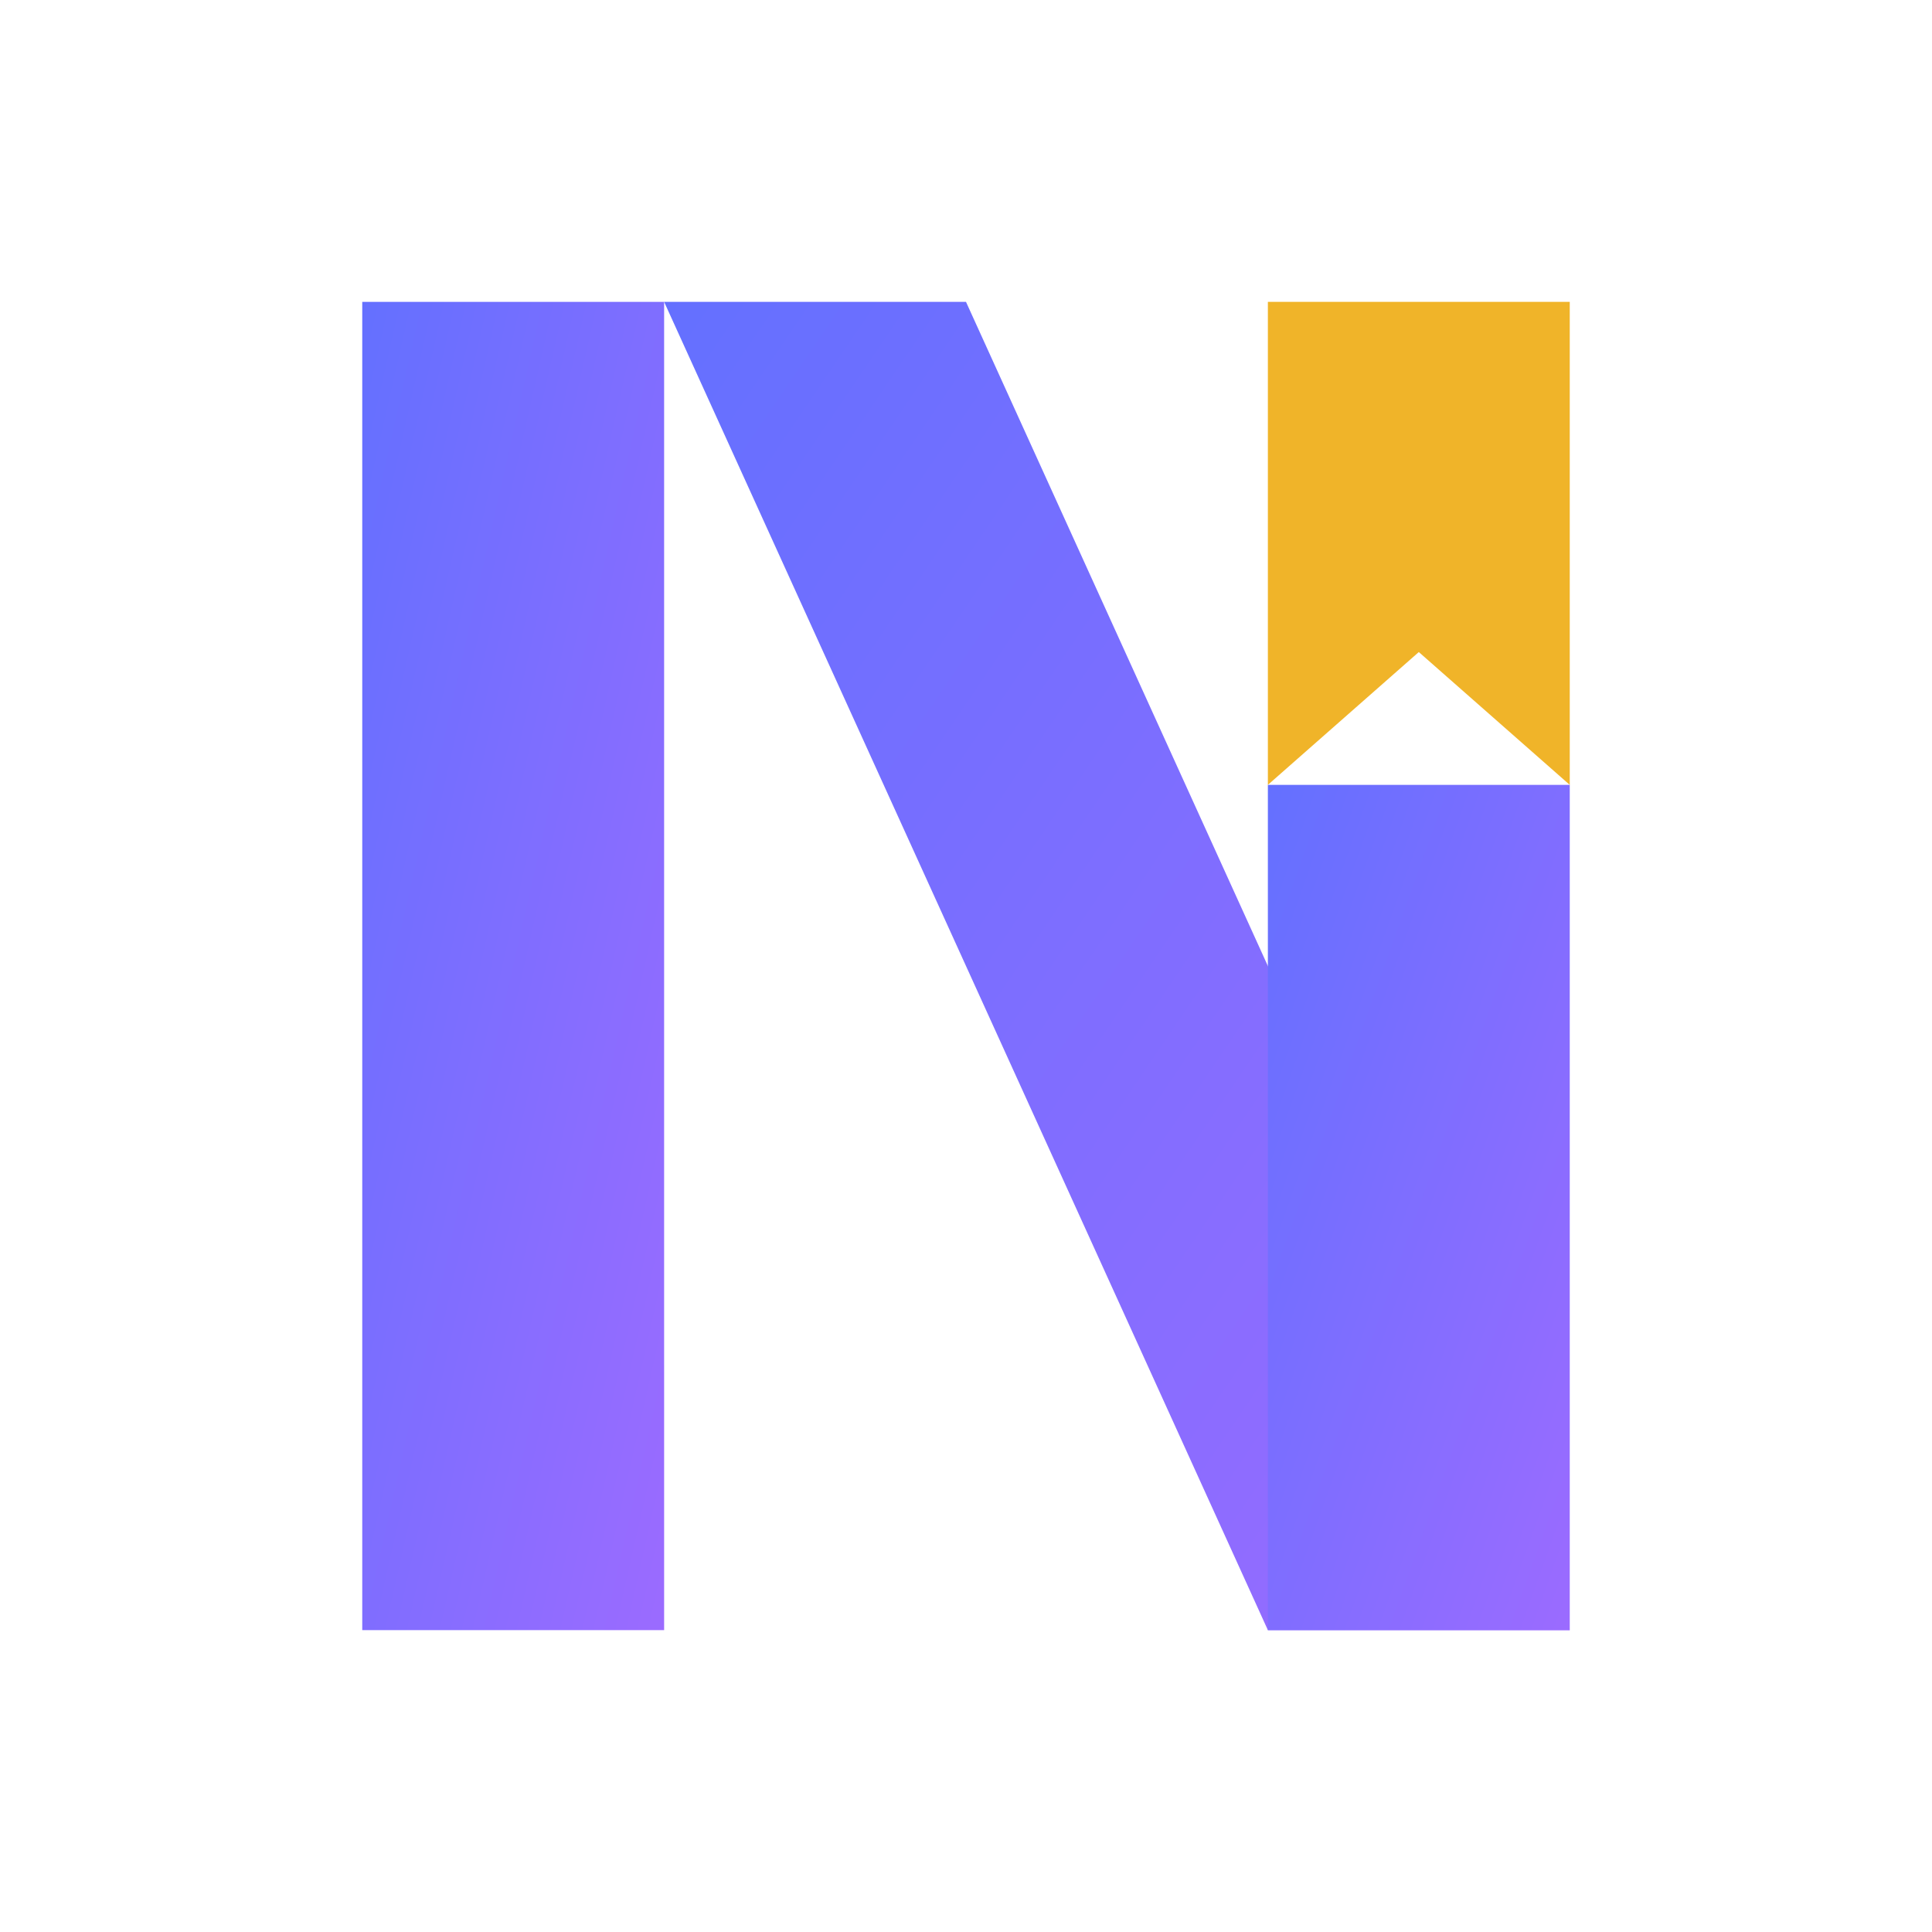
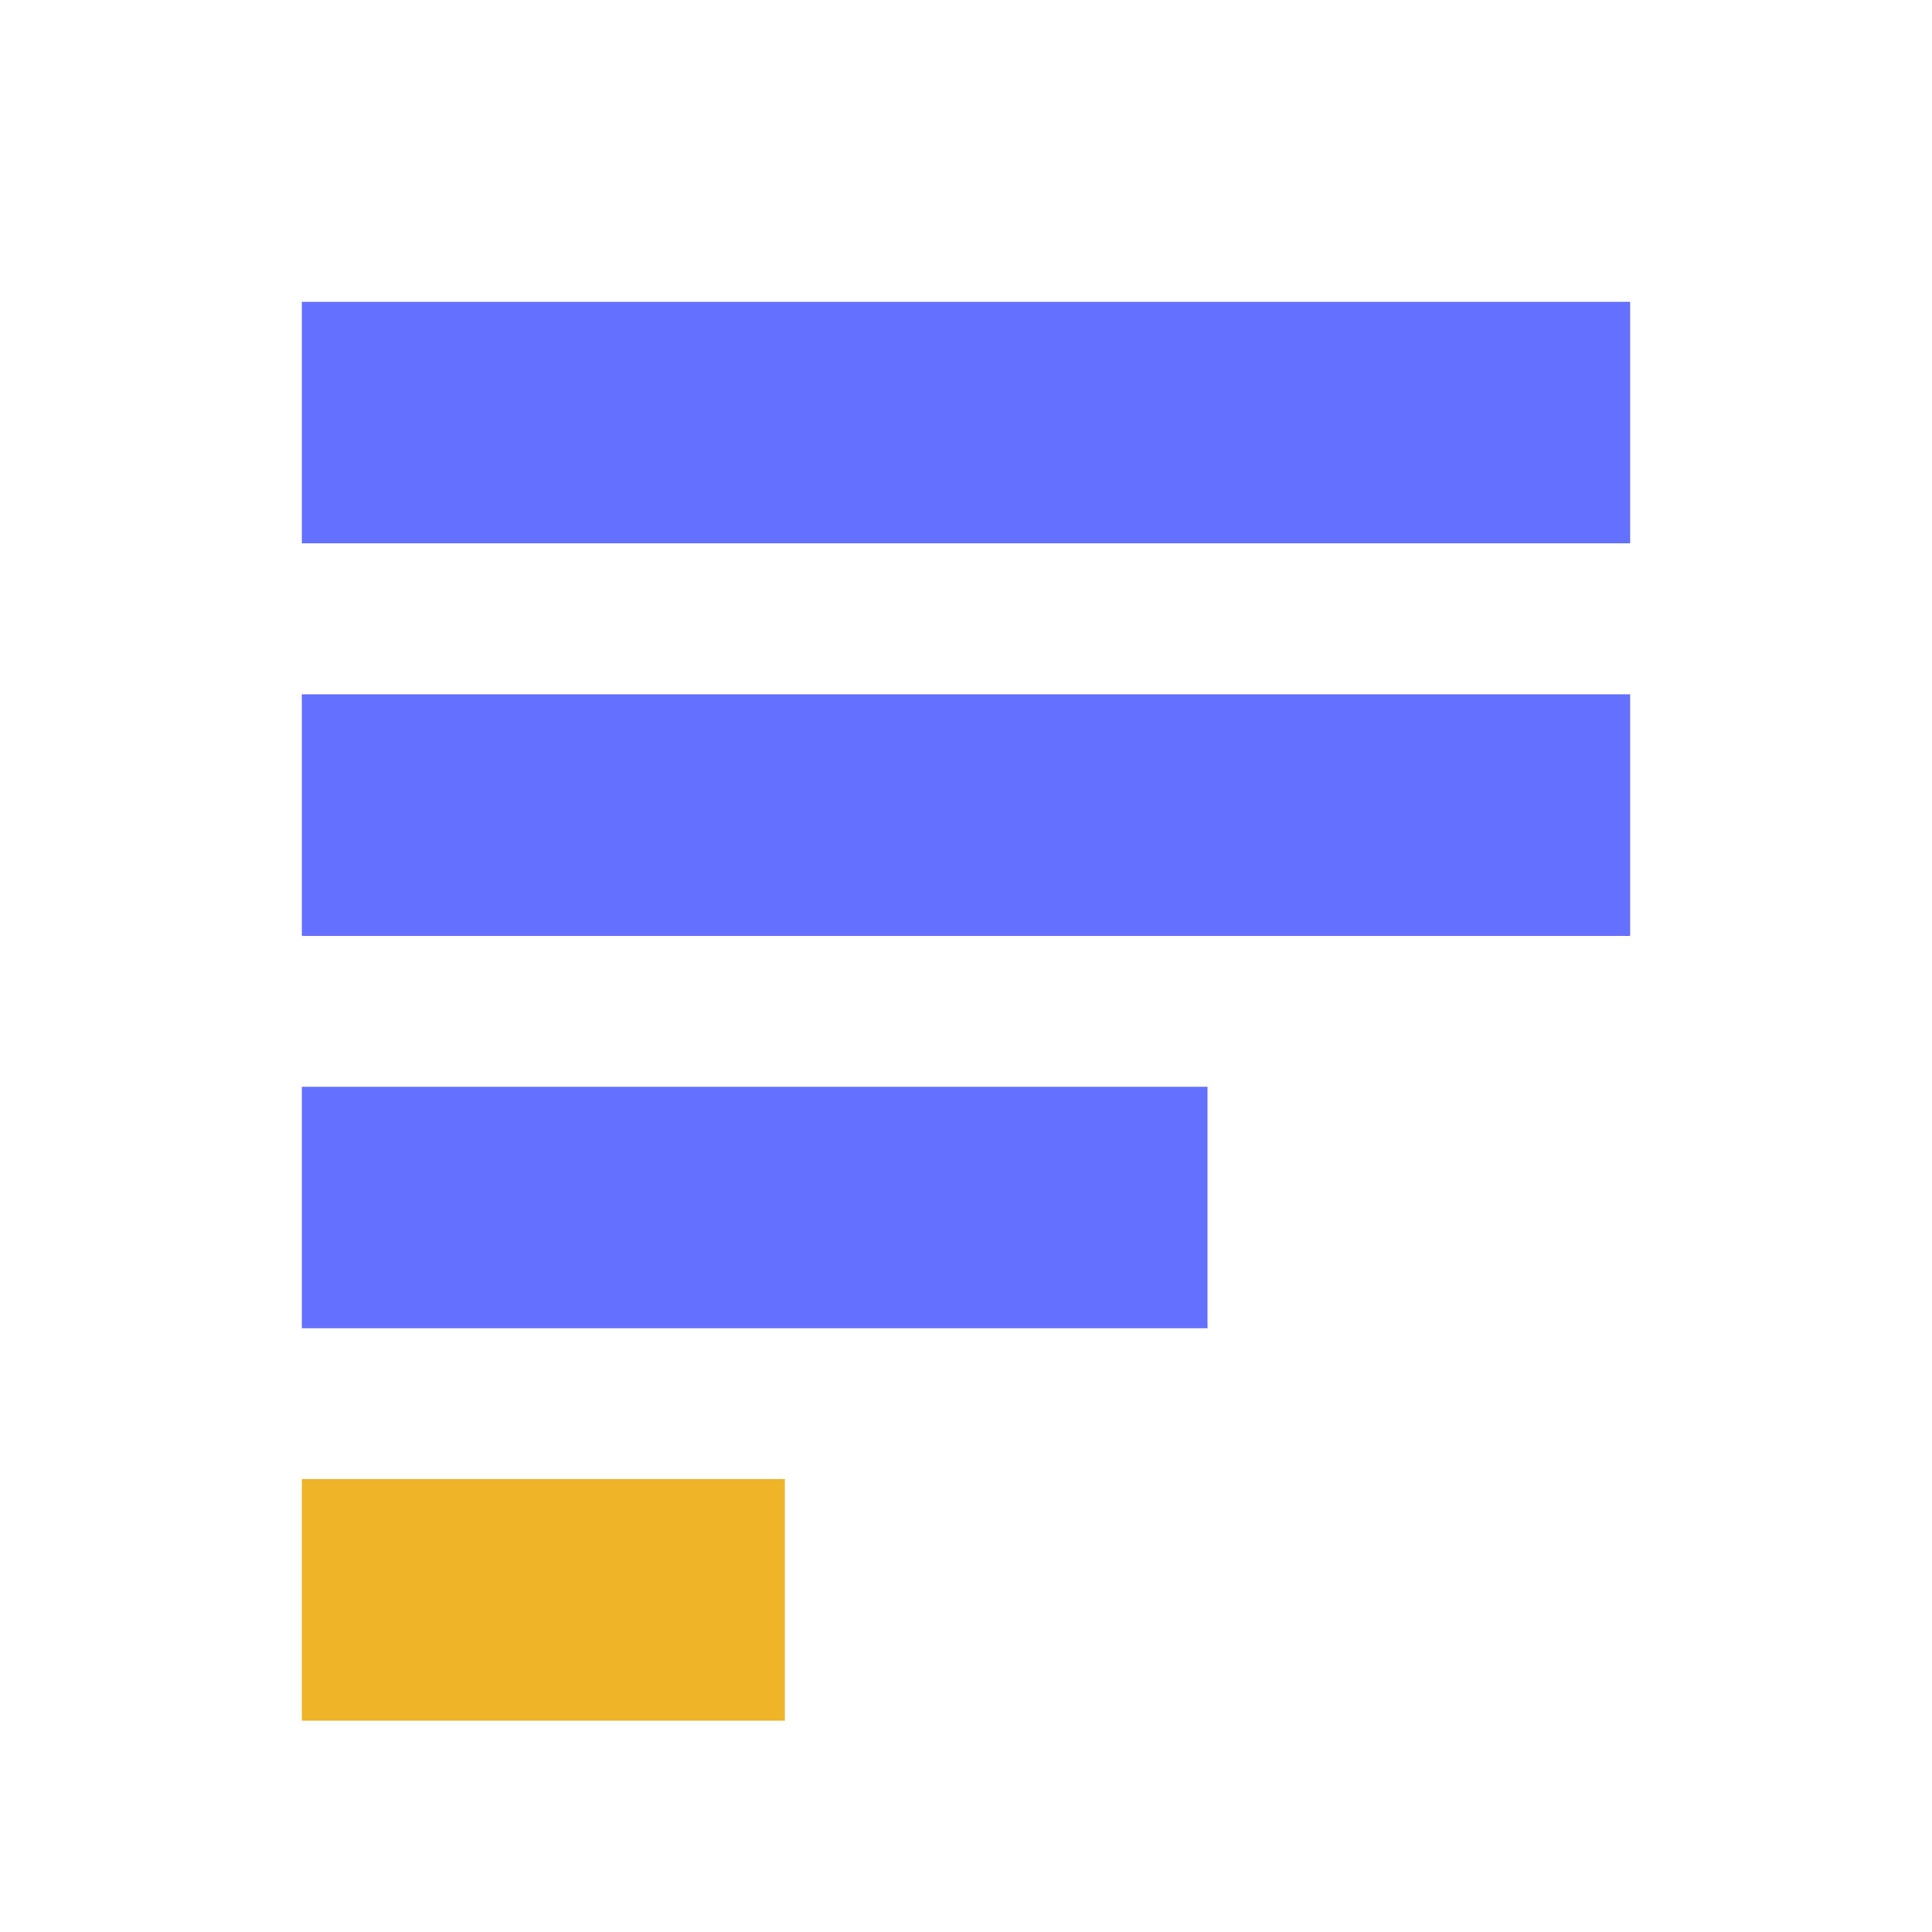
<svg xmlns="http://www.w3.org/2000/svg" viewBox="0 0 32 32" width="32" height="32">
-   <defs>
-     <linearGradient id="nv" x1="0" y1="0" x2="1" y2="1">
-       <stop offset="0%" stop-color="#6470FF" />
-       <stop offset="100%" stop-color="#9B6BFF" />
-     </linearGradient>
-   </defs>
-   <path d="M6 5h5v22H6z" fill="url(#nv)" />
-   <path d="M11 5h5l10 22h-5z" fill="url(#nv)" />
-   <path d="M21 13h5v14h-5z" fill="url(#nv)" />
-   <path d="M21 5h5v8l-2.5-2.2L21 13z" fill="#F0B429" />
+   <rect x="5" y="5" width="22" height="4" fill="#6470FF" />
+   <rect x="5" y="11.5" width="22" height="4" fill="#6470FF" />
+   <rect x="5" y="18" width="15" height="4" fill="#6470FF" />
+   <rect x="5" y="24.5" width="8" height="4" fill="#F0B429" />
</svg>
